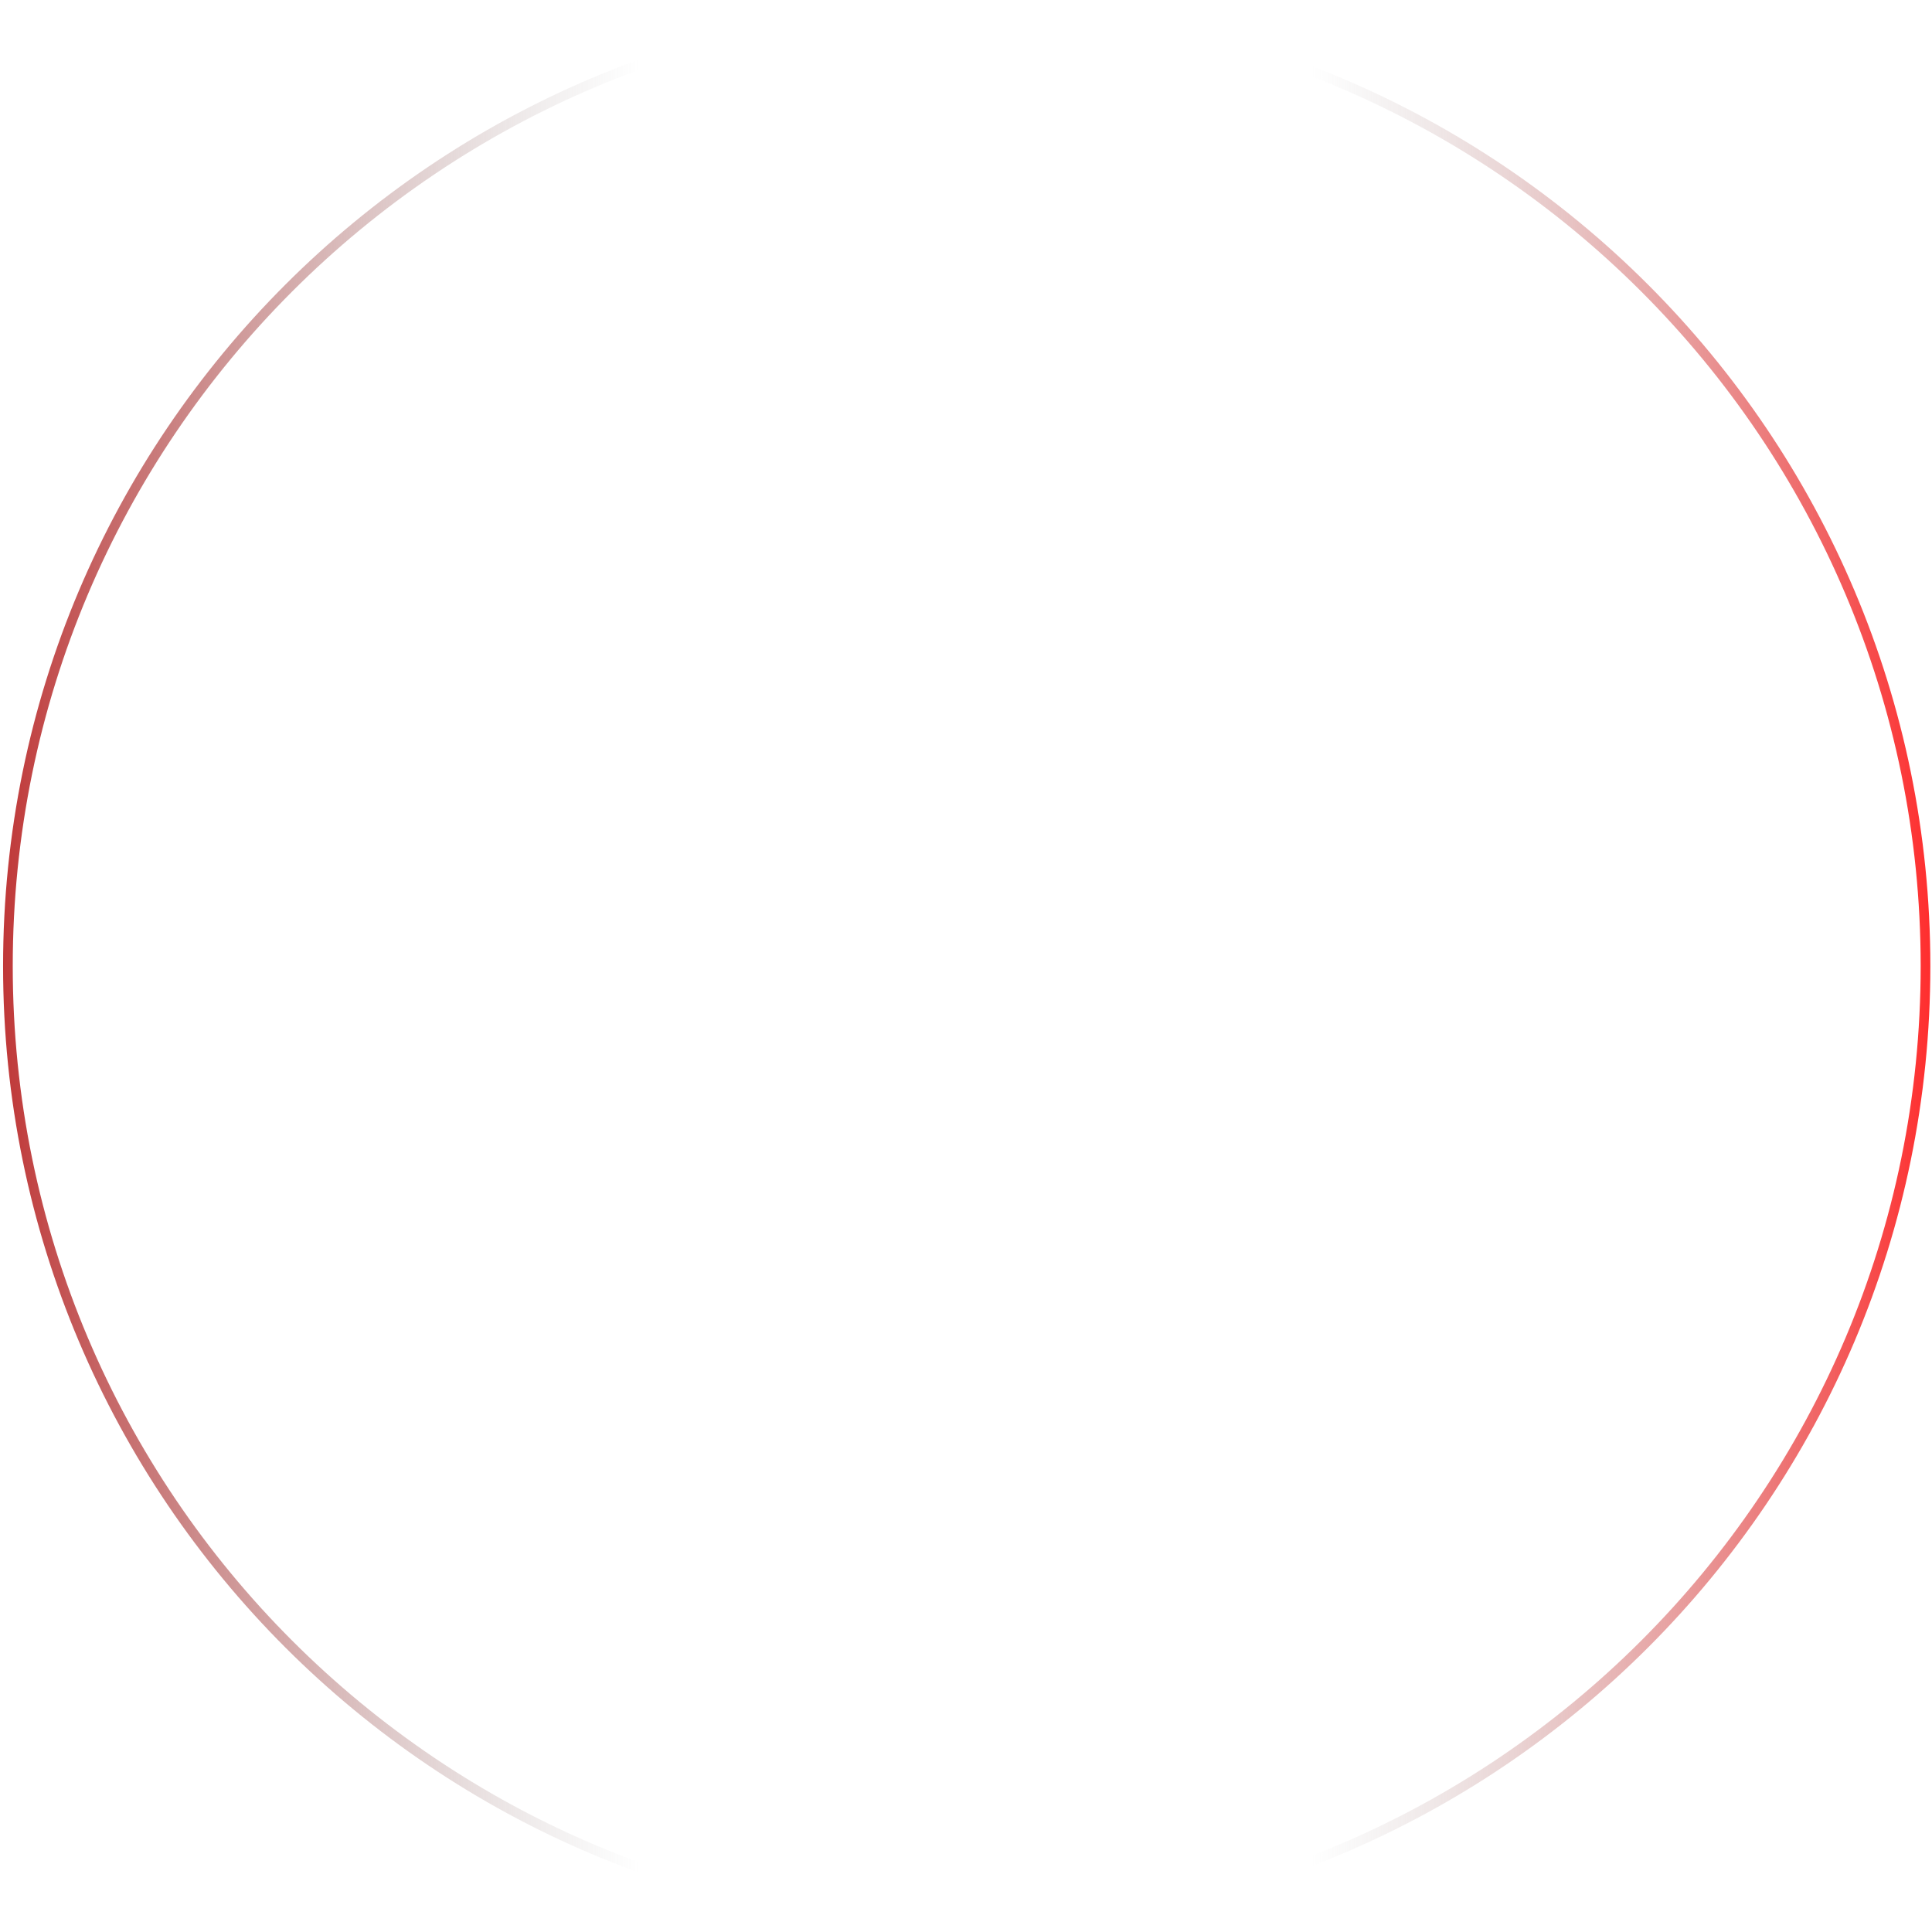
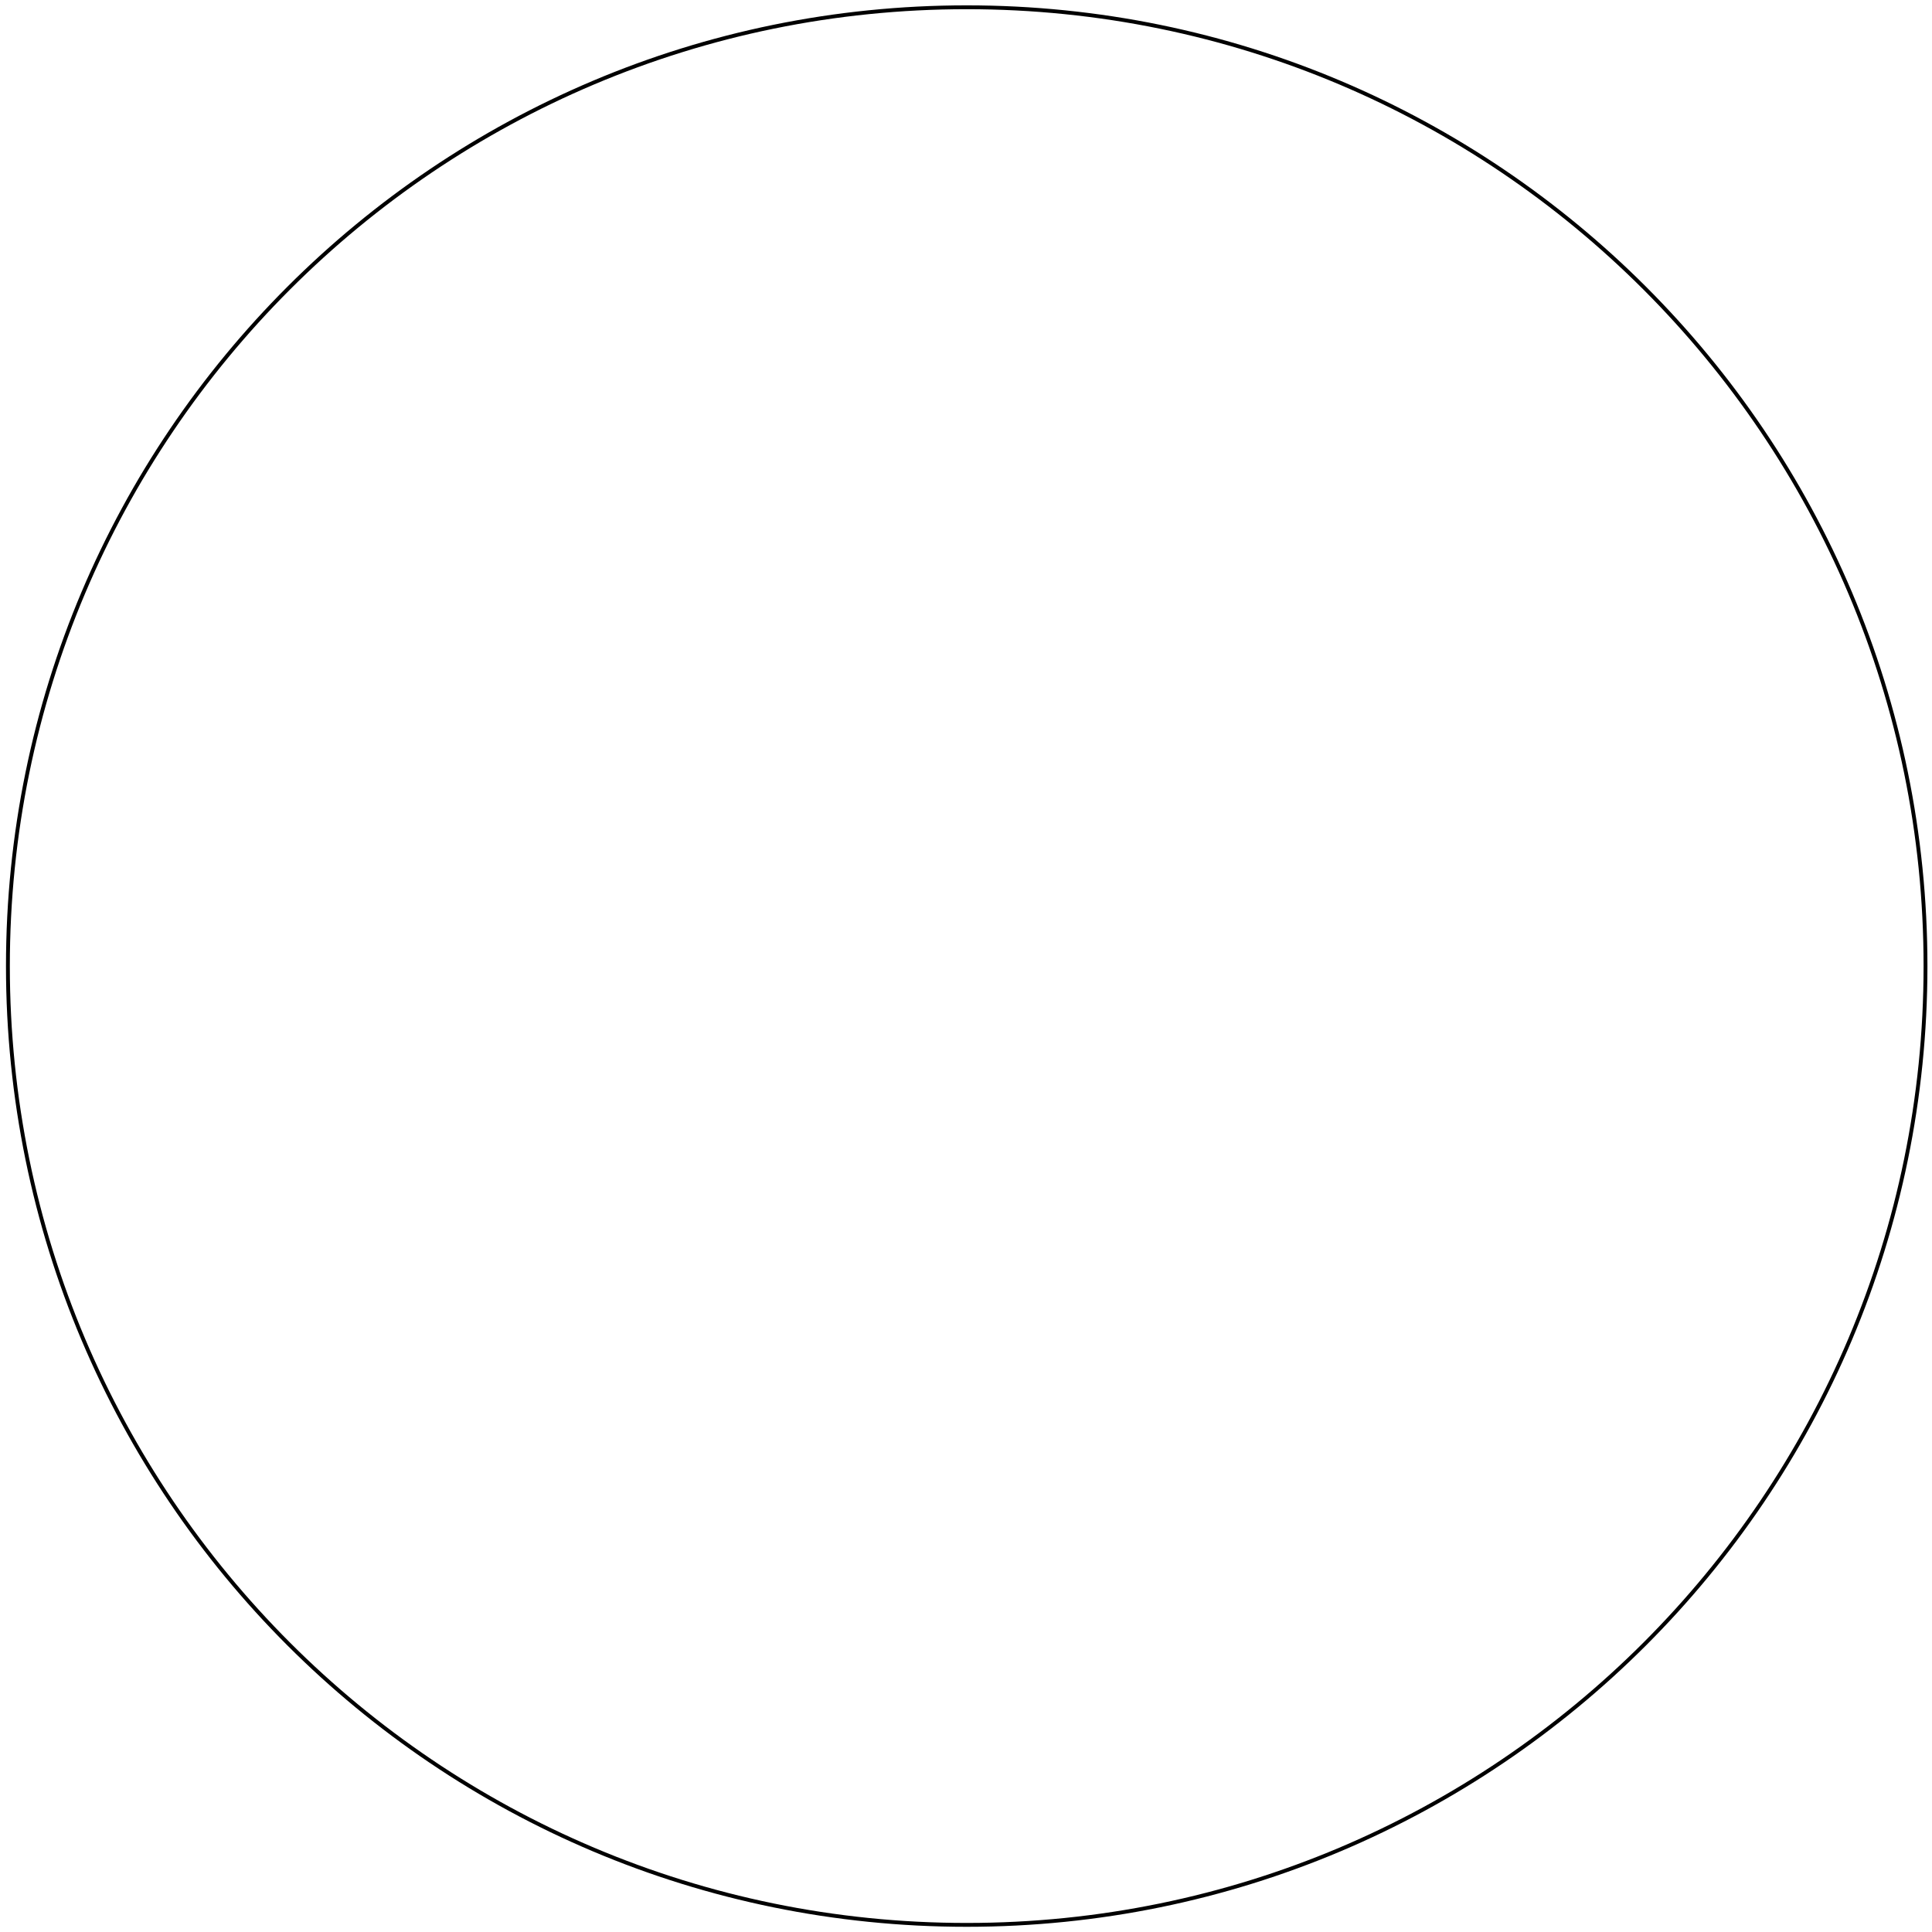
<svg xmlns="http://www.w3.org/2000/svg" width="502" height="502" viewBox="0 0 502 502" fill="none">
-   <circle cx="250.385" cy="250.385" r="249.129" transform="matrix(4.37114e-08 1 1 -4.37114e-08 0.798828 0.634033)" stroke="url(#paint0_linear_376_260)" stroke-width="2.513" />
+   <circle cx="250.385" cy="250.385" r="249.129" transform="matrix(4.37114e-08 1 1 -4.37114e-08 0.798828 0.634033)" stroke="url(#paint0_linear_376_260)" strokeWidth="2.513" />
  <defs>
    <linearGradient id="paint0_linear_376_260" x1="250.385" y1="0" x2="250.385" y2="500.771" gradientUnits="userSpaceOnUse">
-       <stop stop-color="#C03838" />
-       <stop offset="0.33" stop-color="#9E9E9E" stop-opacity="0" />
-       <stop offset="0.679" stop-color="#9E9E9E" stop-opacity="0" />
-       <stop offset="1" stop-color="#FF2E2E" />
+       <stop stopColor="#C03838" />
+       <stop offset="0.33" stopColor="#9E9E9E" stopOpacity="0" />
+       <stop offset="0.679" stopColor="#9E9E9E" stopOpacity="0" />
+       <stop offset="1" stopColor="#FF2E2E" />
    </linearGradient>
  </defs>
</svg>
